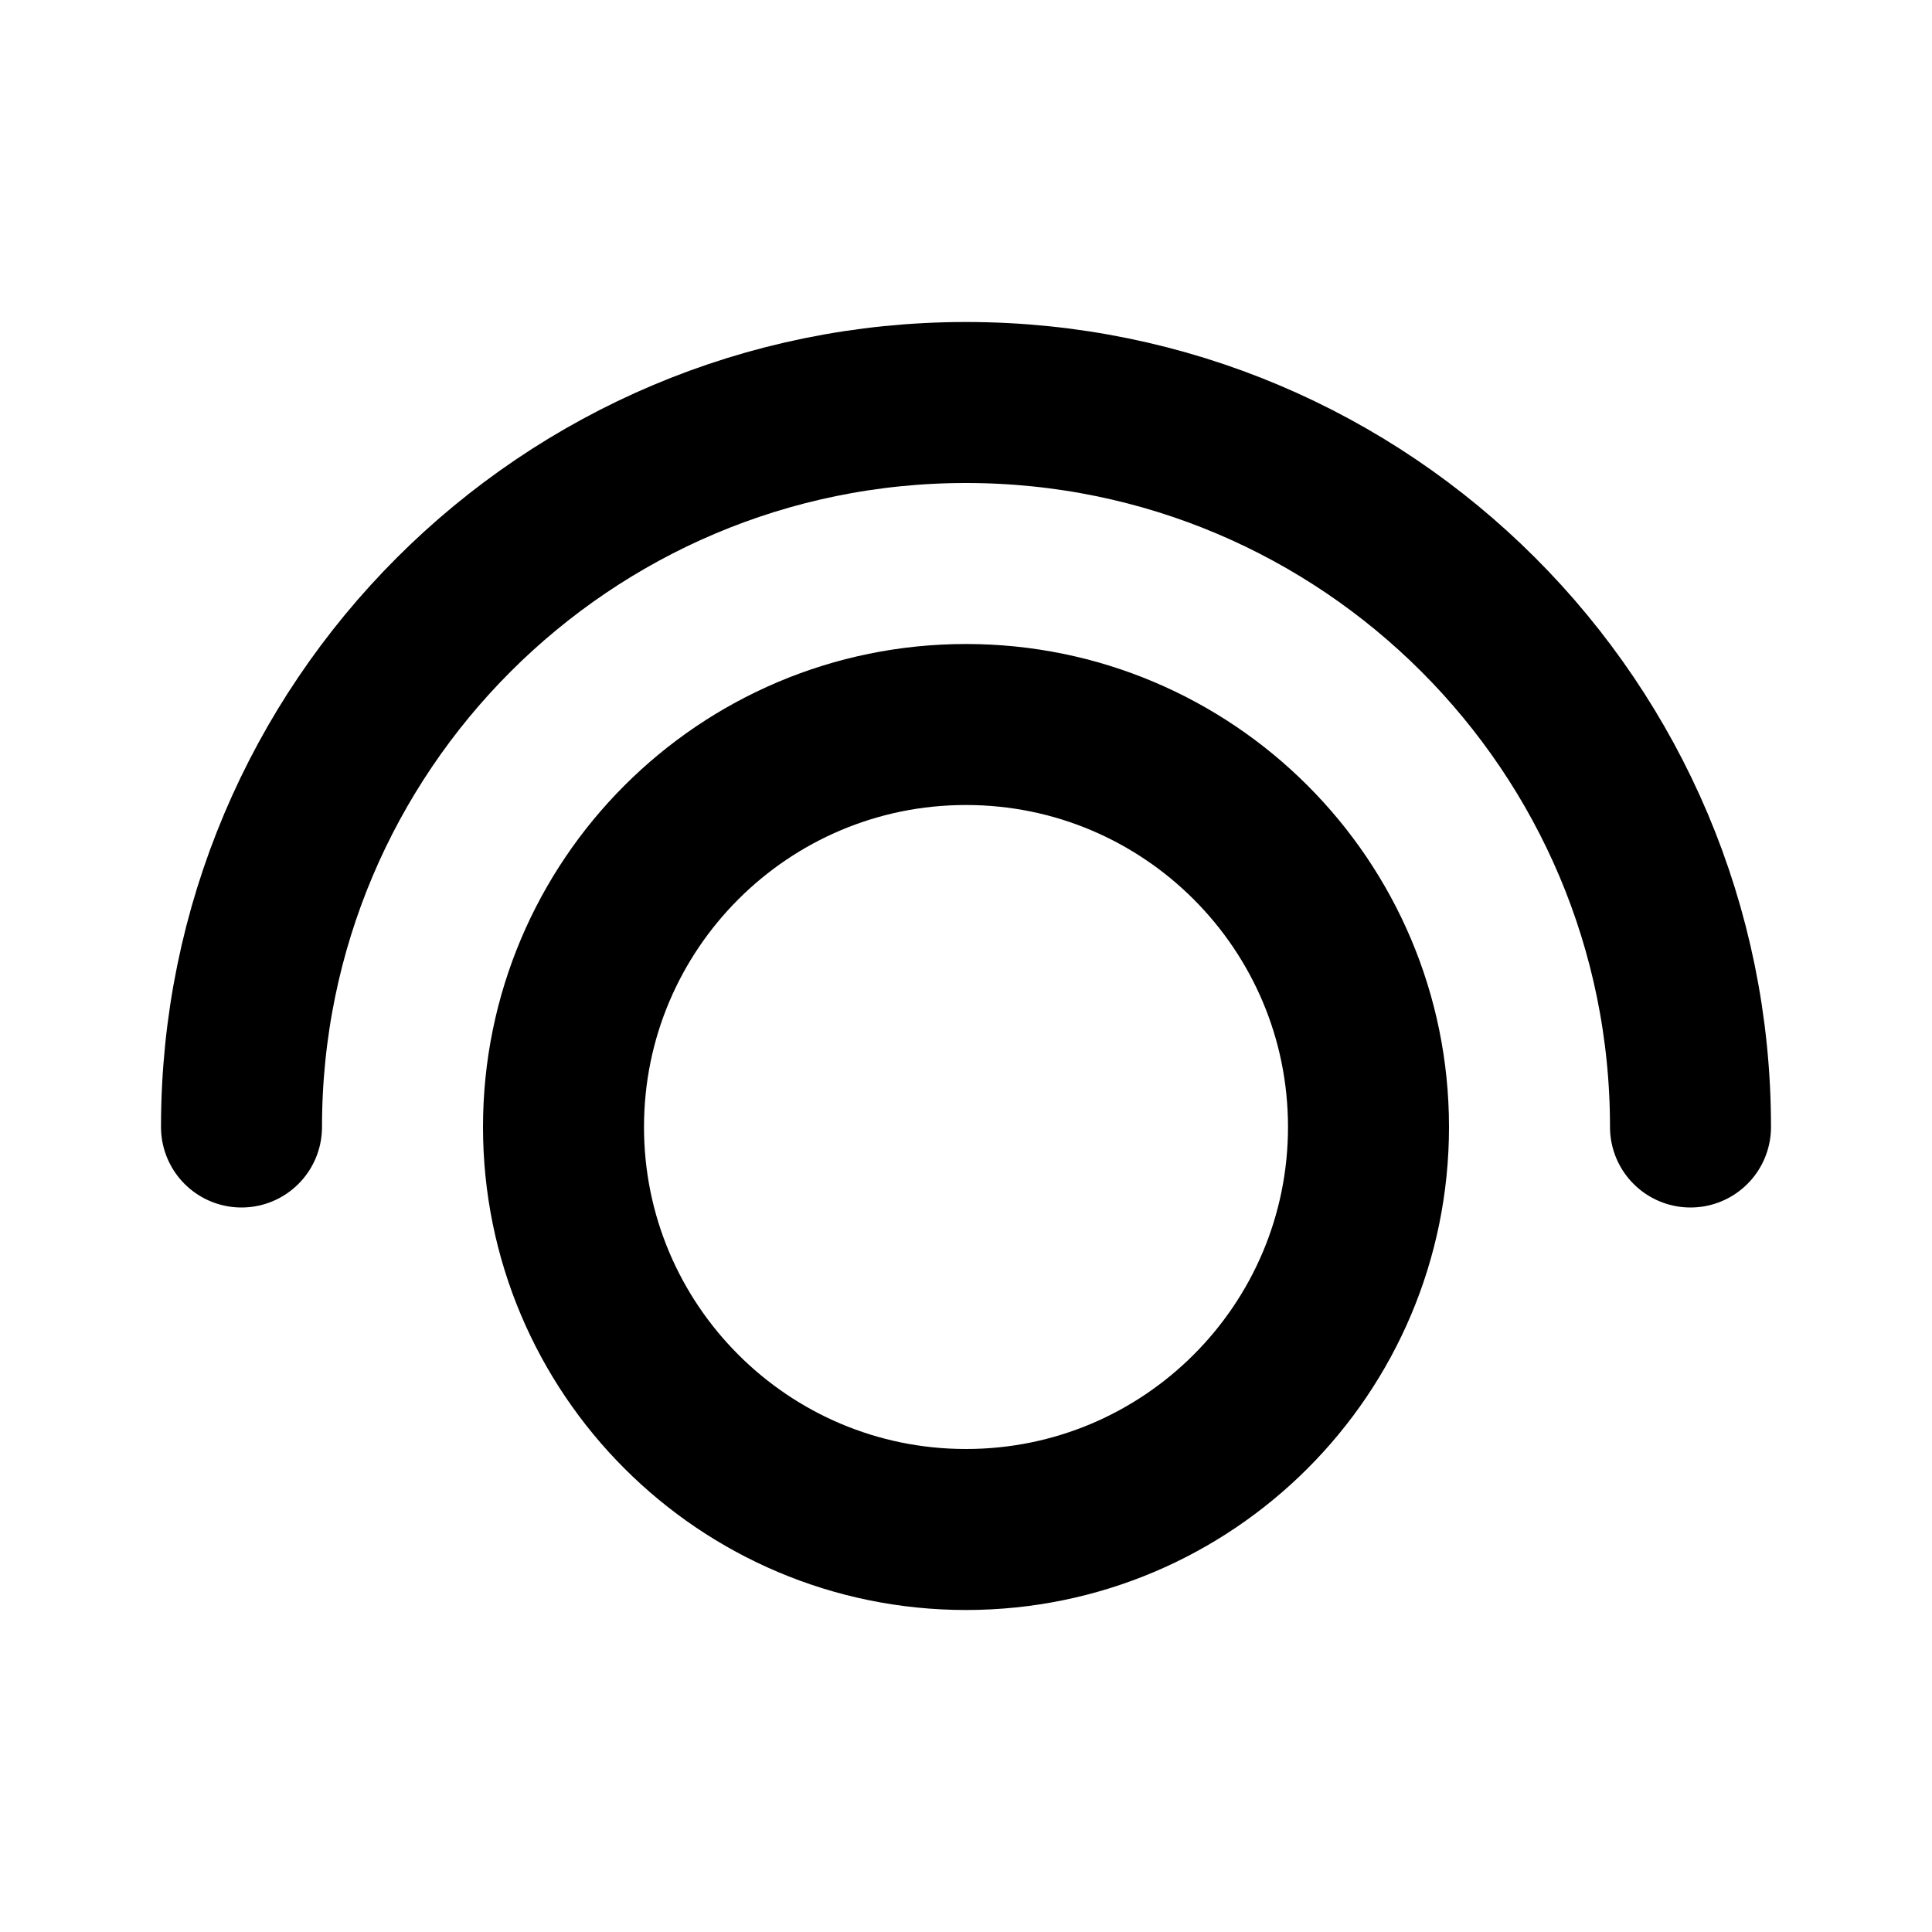
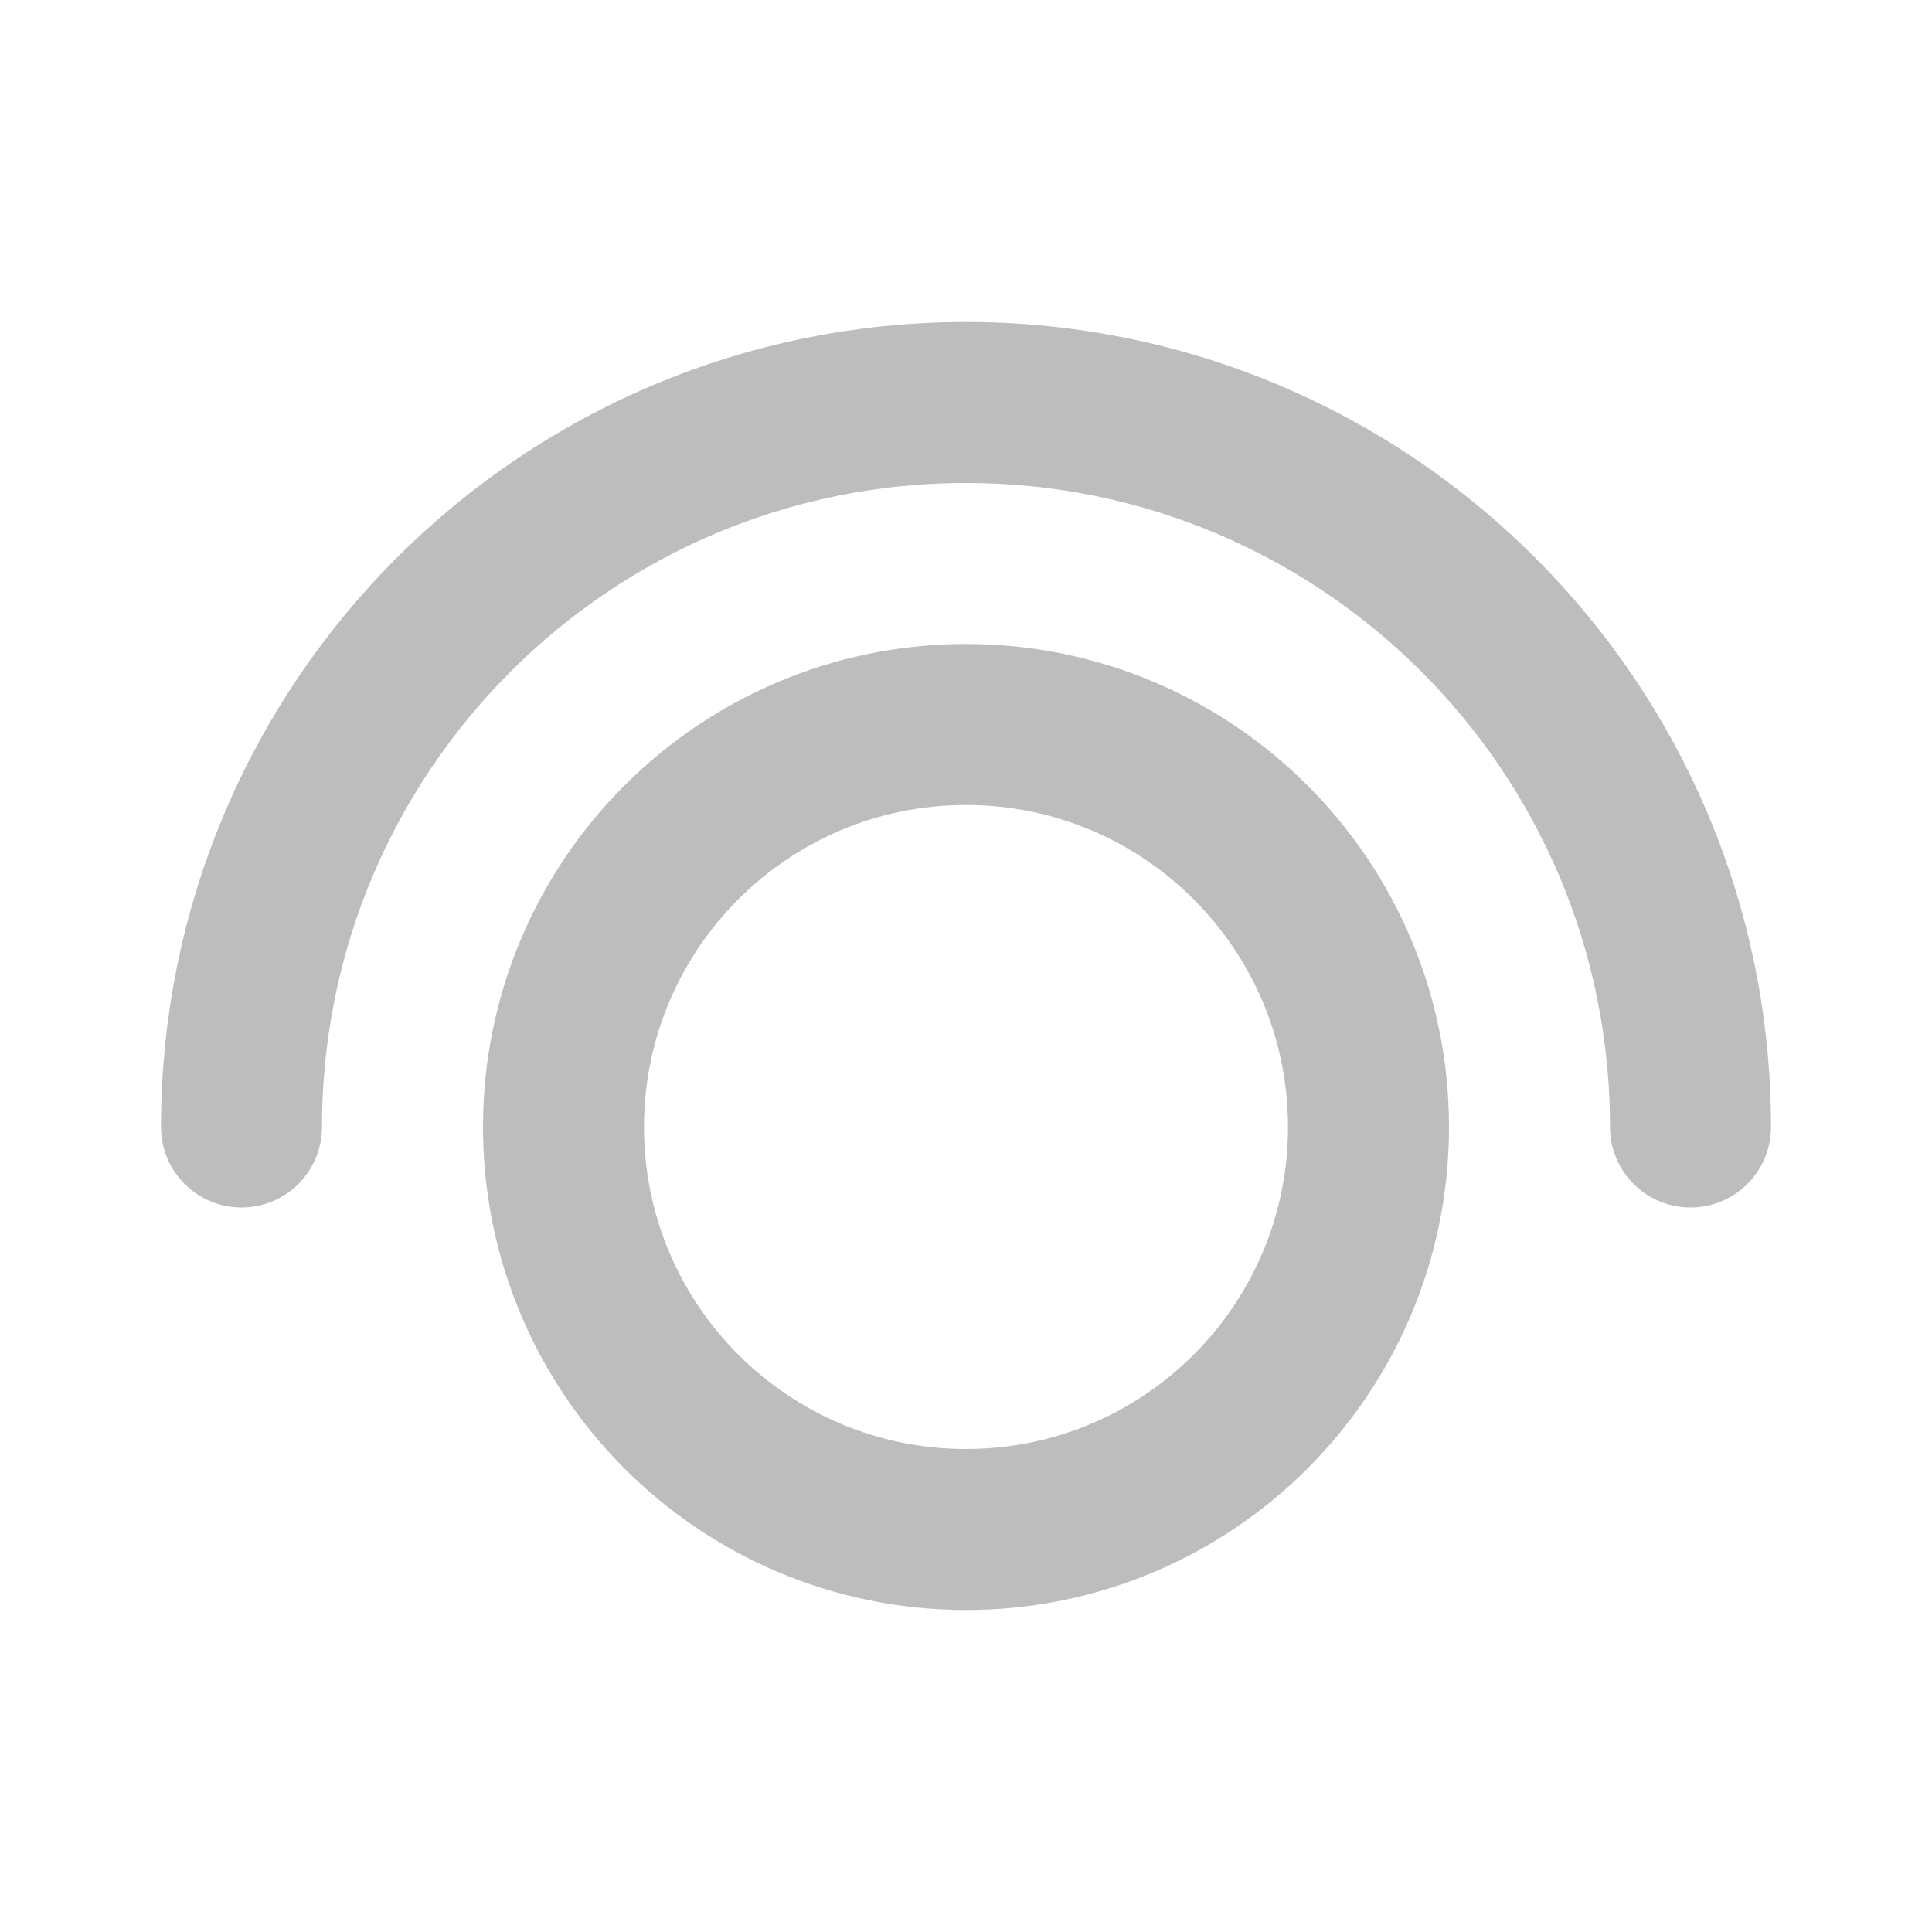
<svg xmlns="http://www.w3.org/2000/svg" width="800px" height="800px" viewBox="0 0 24 24" fill="none">
-   <path d="M3 14C3 9.029 7.029 5 12 5C16.971 5 21 9.029 21 14M17 14C17 16.761 14.761 19 12 19C9.239 19 7 16.761 7 14C7 11.239 9.239 9 12 9C14.761 9 17 11.239 17 14Z" stroke="#000000" stroke-width="2" stroke-linecap="round" stroke-linejoin="round" />
+   <path d="M3 14C3 9.029 7.029 5 12 5C16.971 5 21 9.029 21 14M17 14C17 16.761 14.761 19 12 19C9.239 19 7 16.761 7 14C7 11.239 9.239 9 12 9C14.761 9 17 11.239 17 14Z" stroke="#BDBDBD" stroke-width="2" stroke-linecap="round" stroke-linejoin="round" />
</svg>
